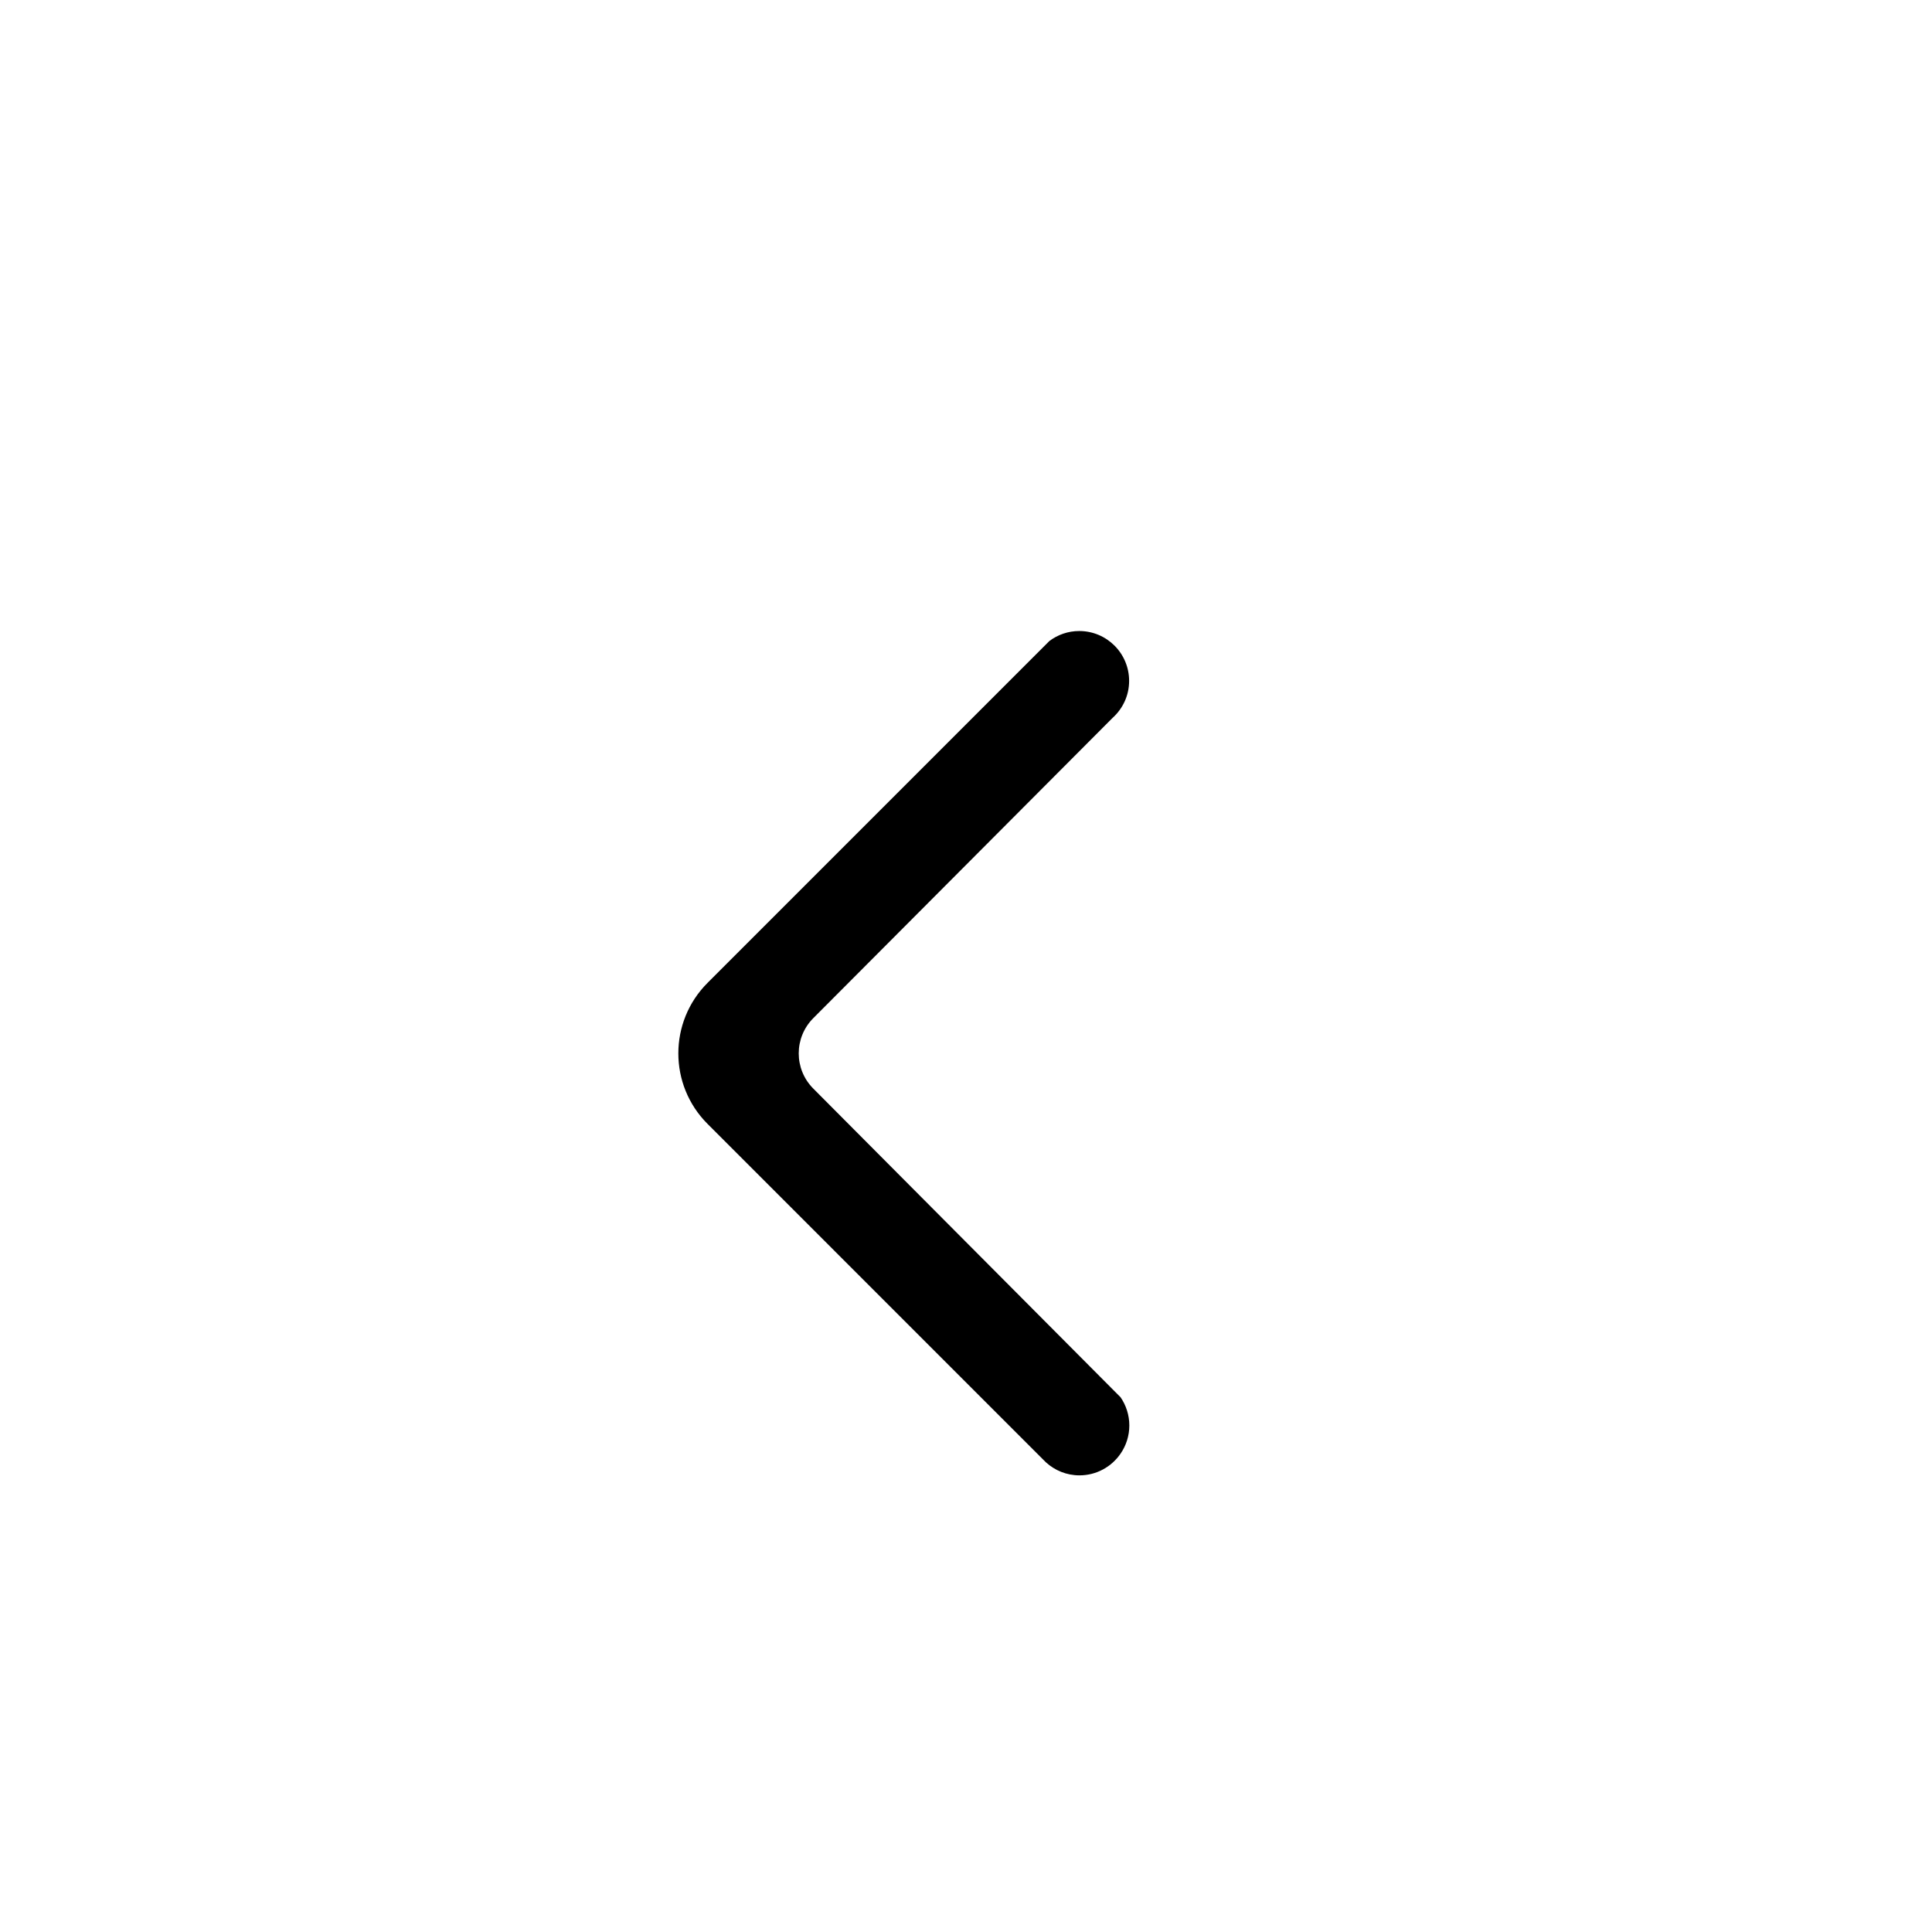
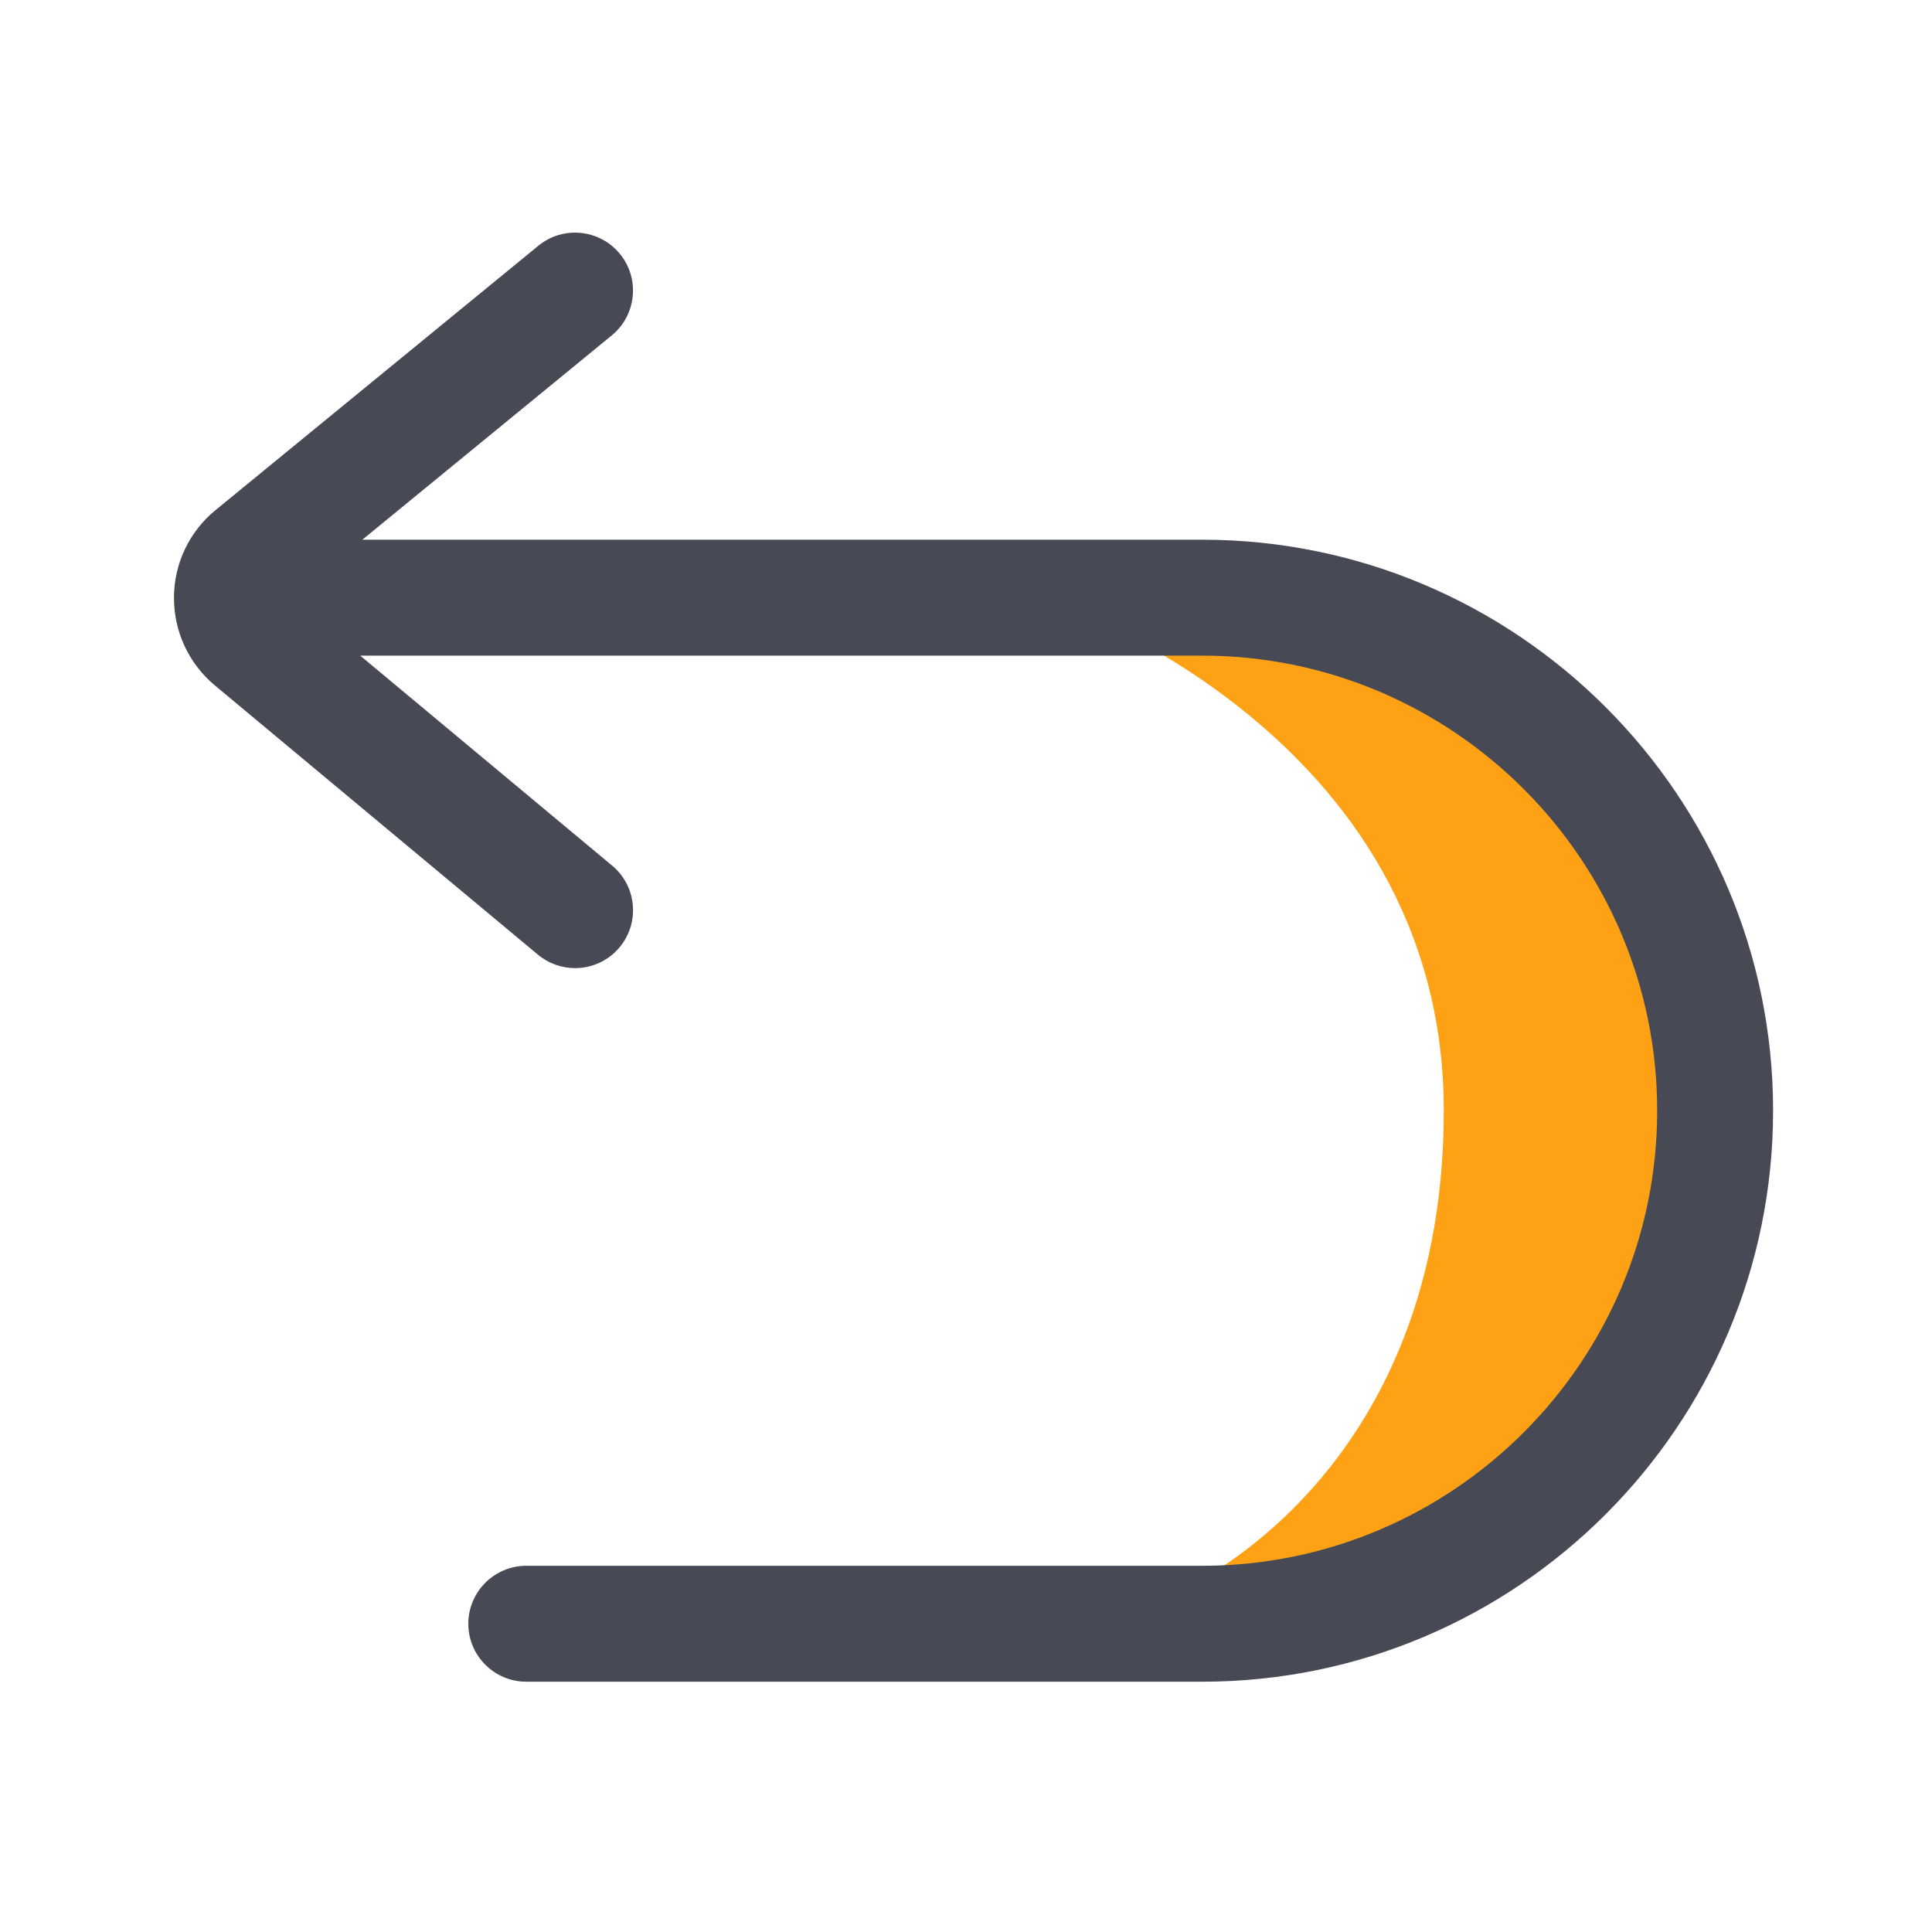
- <svg xmlns="http://www.w3.org/2000/svg" t="1634820661959" class="icon" viewBox="0 0 1024 1024" version="1.1" p-id="3272" width="200" height="200">
+ <svg xmlns="http://www.w3.org/2000/svg" t="1637031859676" class="icon" viewBox="0 0 1024 1024" version="1.1" p-id="5327" width="200" height="200">
  <defs>
    <style type="text/css" />
  </defs>
-   <path d="M593.95 770.426c2.908-4.233 4.614-9.381 4.614-14.892s-1.706-10.659-4.614-14.923L431.085 577c-10.322-10.324-10.322-27.043 0-37.381l158.601-159.118c5.376-4.843 8.772-11.818 8.772-19.614 0-14.603-11.832-26.433-26.434-26.433-5.954 0-11.42 1.979-15.836 5.299l-5.301 5.3L375.021 520.937c-20.65 20.647-20.65 54.114 0 74.764l177.557 177.591 1.811 1.795c4.691 4.264 10.903 6.885 17.74 6.885C581.188 781.969 589.183 777.4 593.95 770.426z" p-id="3273" />
+   <path d="M556.083 318.208s209.152 69.171 209.152 270.49-149.043 271.923-196.096 271.923c127.795-6.605 339.866-36.608 339.866-271.923s-224.819-269.056-352.922-270.49z" fill="#ffa115" p-id="5328" />
+   <path d="M637.133 286.054H192.051l132.198-108.288c13.107-10.752 15.053-30.106 4.301-43.213-10.752-13.107-30.106-15.053-43.213-4.301L114.278 270.336a59.955 59.955 0 0 0-22.067 46.387 60.262 60.262 0 0 0 21.709 46.592l171.213 142.694c5.734 4.762 12.698 7.117 19.661 7.117 8.806 0 17.562-3.789 23.603-11.059a30.705 30.705 0 0 0-3.942-43.264L190.925 347.494h446.208c132.966 0 241.203 108.186 241.203 241.203s-108.186 241.203-241.203 241.203H278.938c-16.947 0-30.72 13.773-30.72 30.72s13.773 30.72 30.72 30.72h358.195c166.861 0 302.643-135.731 302.643-302.643s-135.782-302.643-302.643-302.643z" fill="#474A54" p-id="5329" />
</svg>
